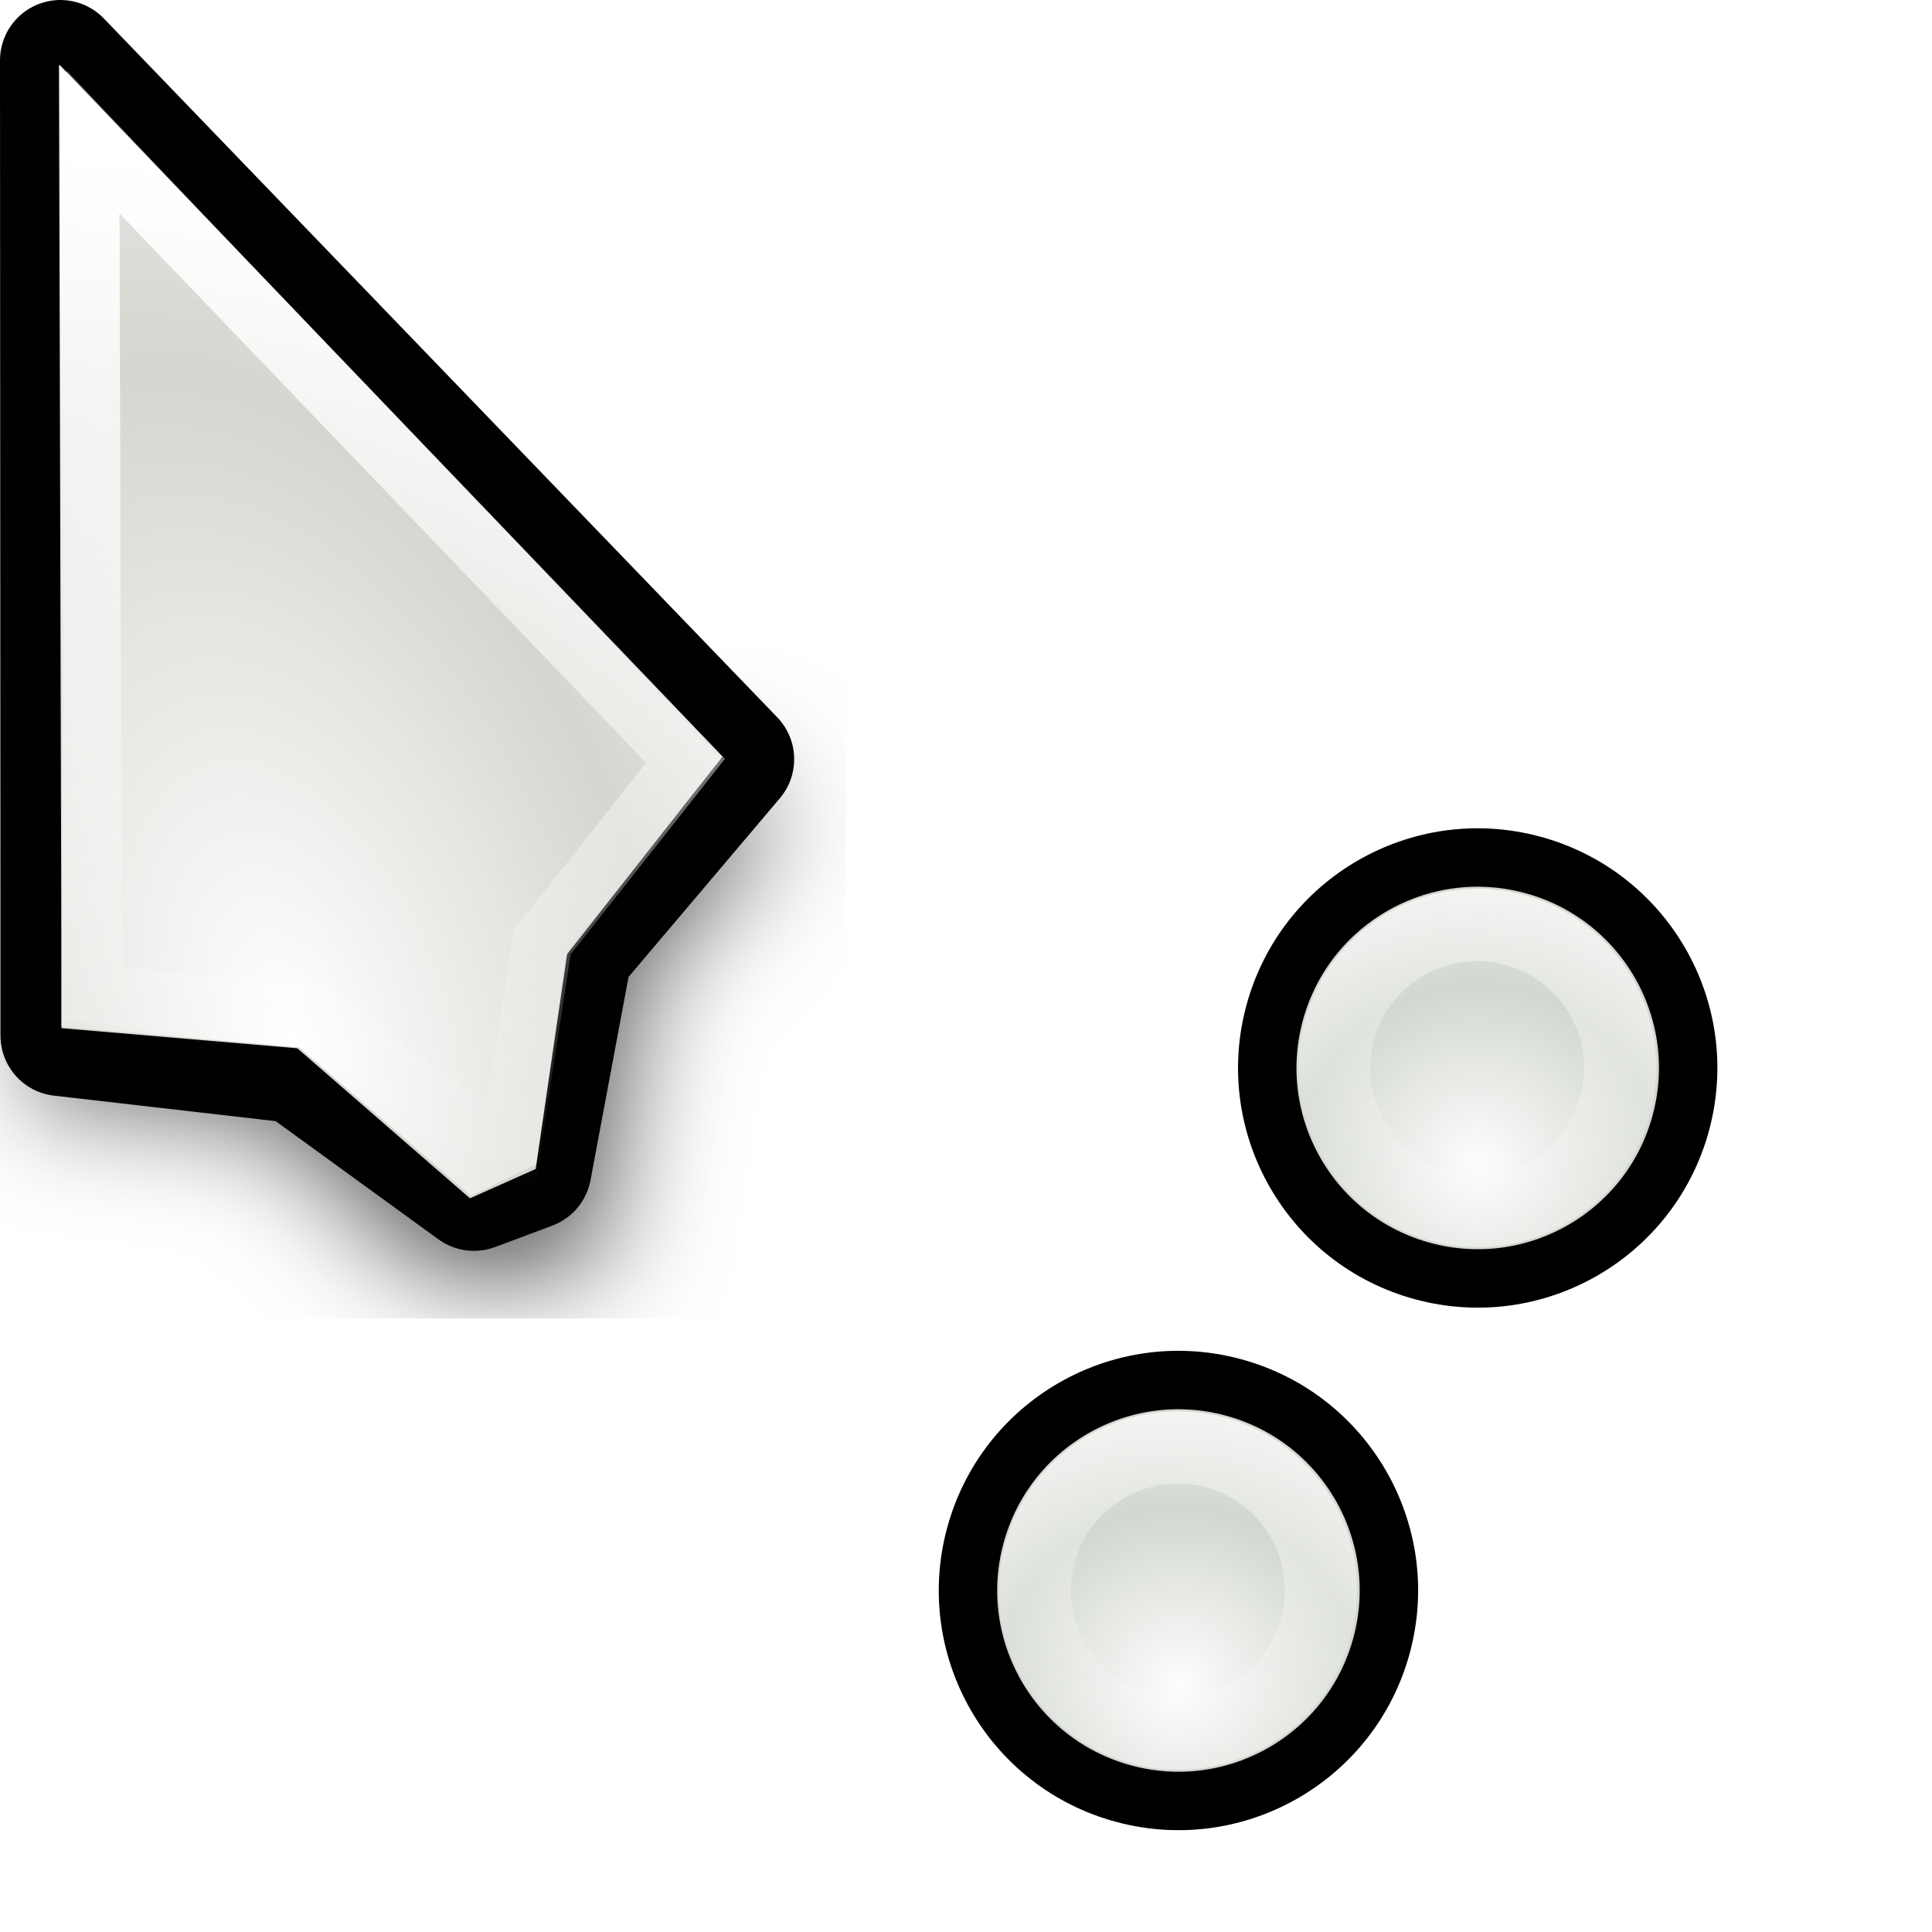
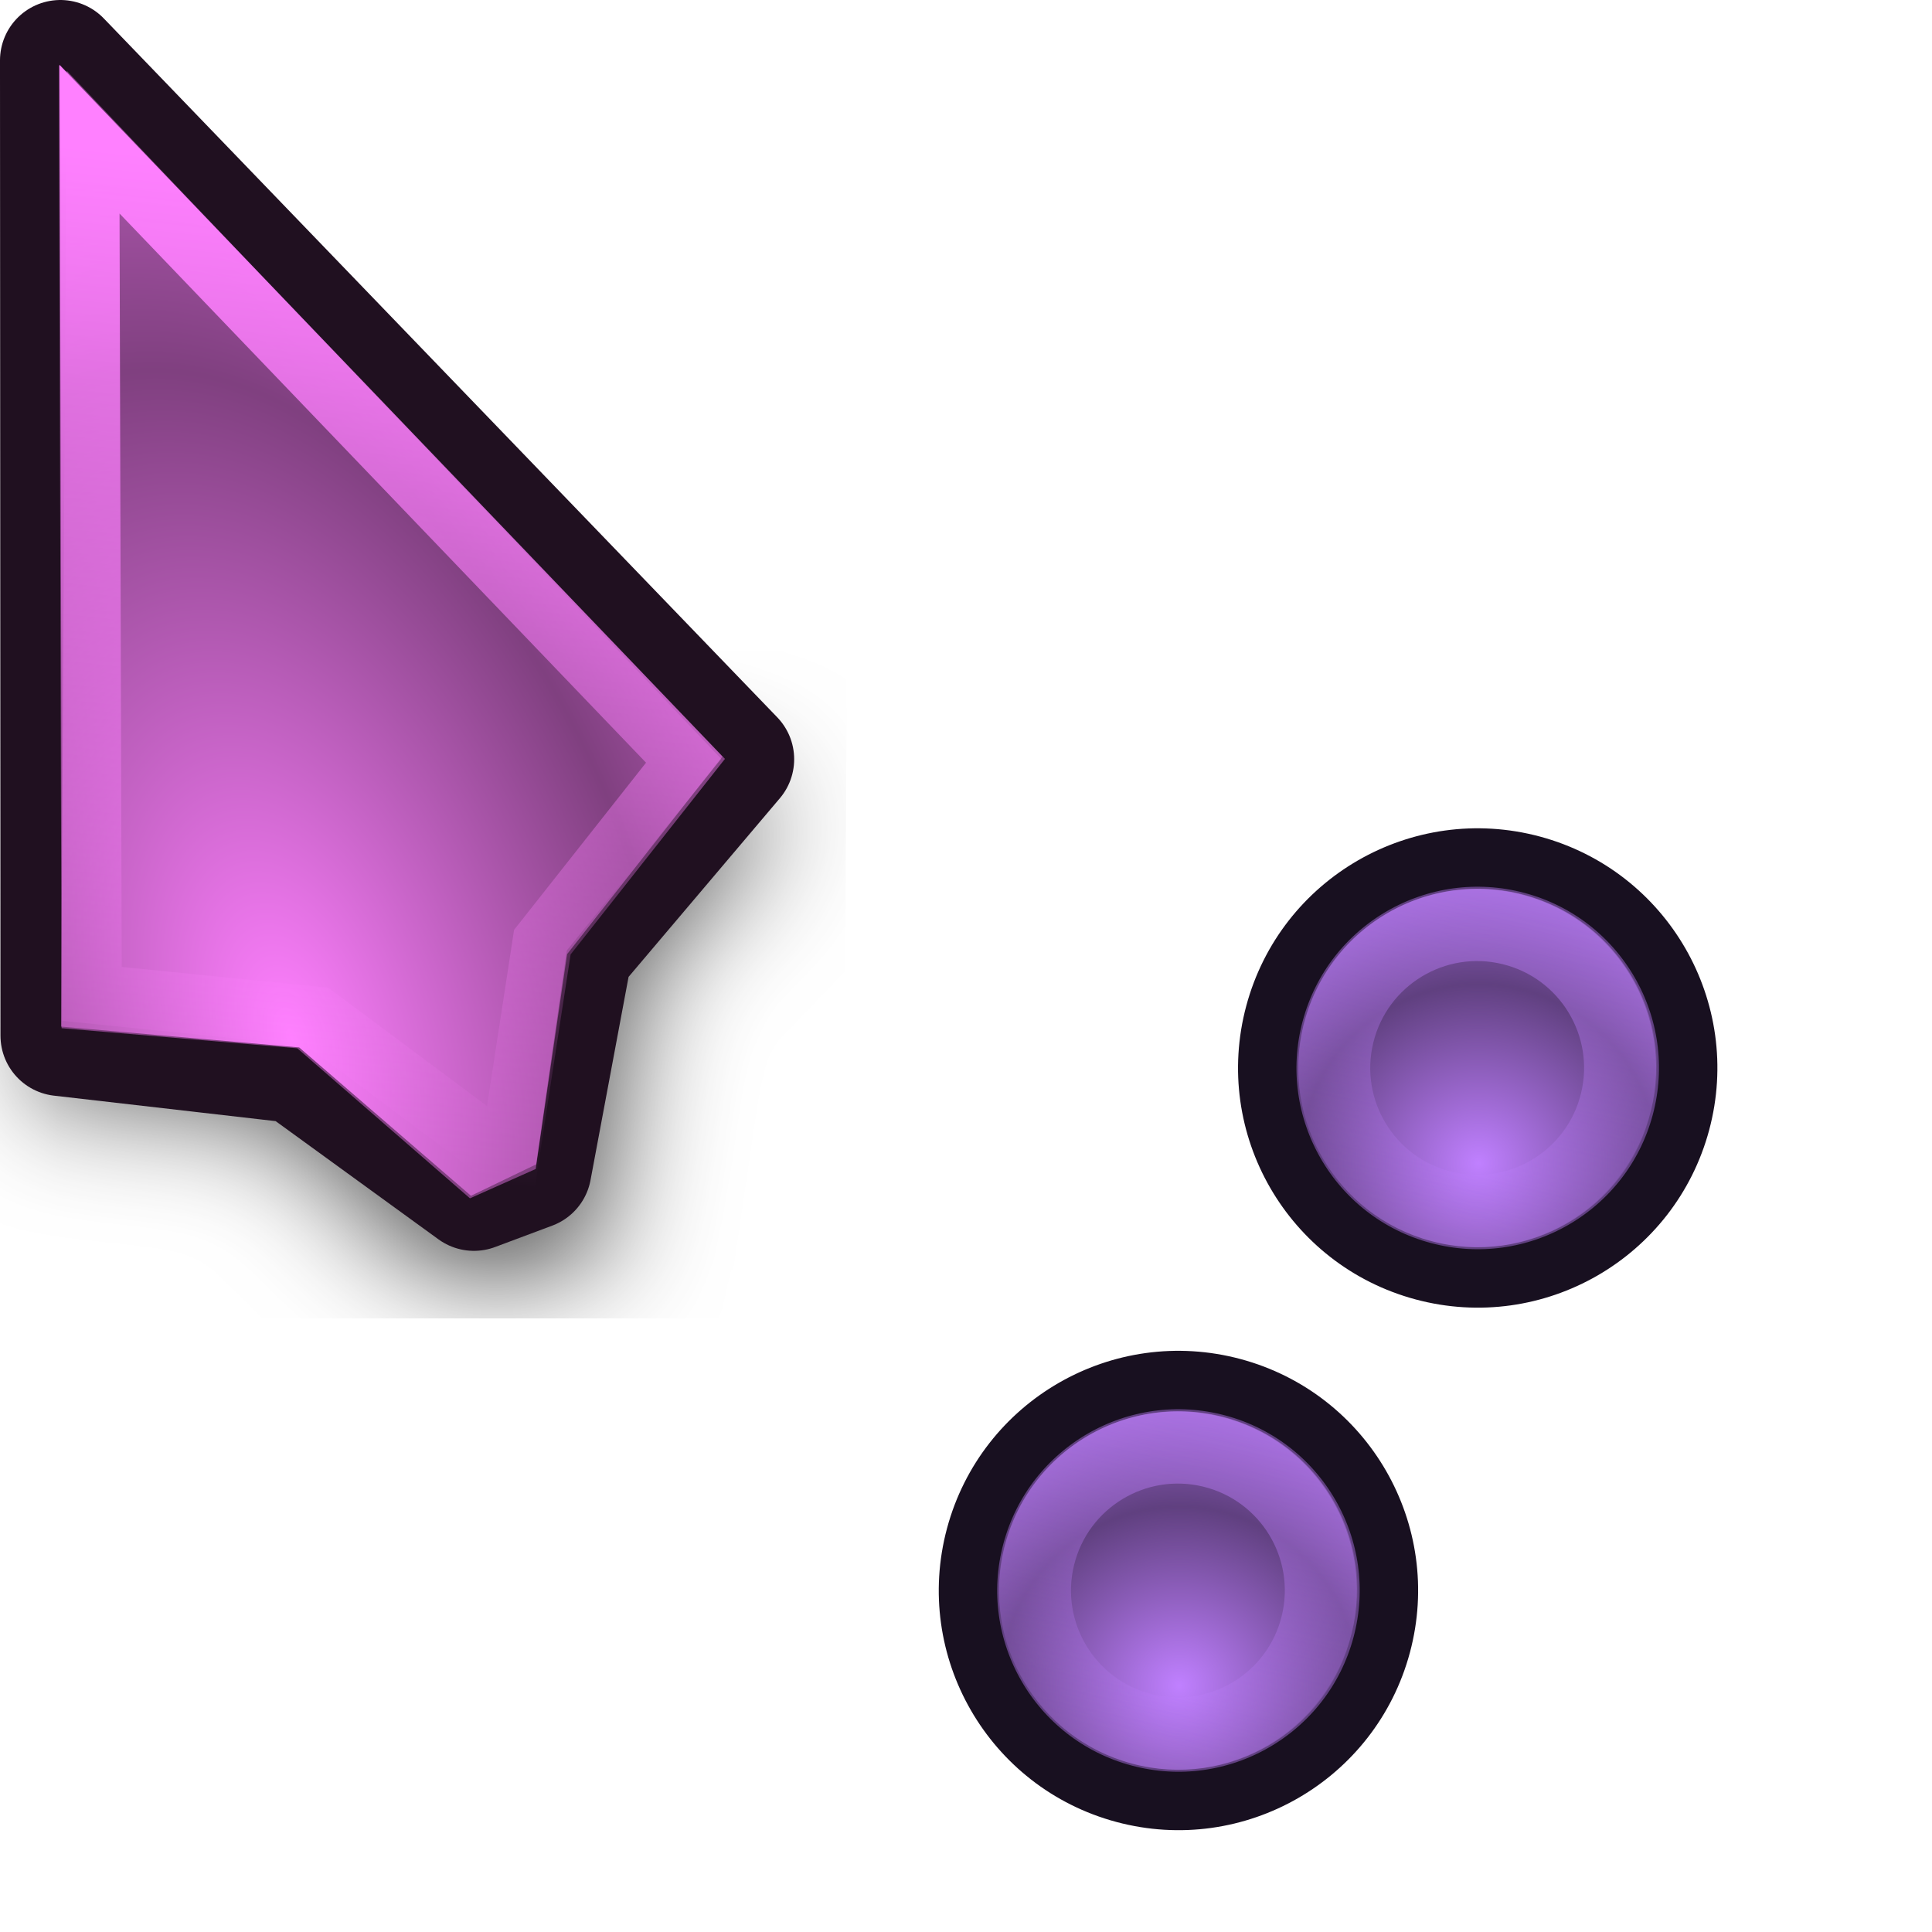
<svg xmlns="http://www.w3.org/2000/svg" xmlns:xlink="http://www.w3.org/1999/xlink" width="32" height="32" id="svg10643" version="1.0">
  <defs id="defs10645">
    <linearGradient id="linearGradient3312">
-       <stop style="stop-color:#fdfdfd;stop-opacity:1;" offset="0" id="stop3314" />
-       <stop style="stop-color:#fdfdfd;stop-opacity:0;" offset="1" id="stop3316" />
+       <stop style="stop-color:#c080ff;stop-opacity:1;" offset="0" id="stop3314" />
+       <stop style="stop-color:#c080ff;stop-opacity:0;" offset="1" id="stop3316" />
    </linearGradient>
    <linearGradient id="linearGradient10711">
-       <stop style="stop-color:#ffffff;stop-opacity:1;" offset="0" id="stop10713" />
-       <stop style="stop-color:#ffffff;stop-opacity:0;" offset="1" id="stop10715" />
+       <stop style="stop-color:#ff80ff;stop-opacity:1;" offset="0" id="stop10713" />
+       <stop style="stop-color:#ff80ff;stop-opacity:0;" offset="1" id="stop10715" />
    </linearGradient>
    <radialGradient r="5.324" fy="14.236" fx="8.813" cy="14.236" cx="8.813" spreadMethod="reflect" gradientTransform="matrix(1.129761,-0.3467295,0.6267361,2.042117,-9.02624,-8.844168)" gradientUnits="userSpaceOnUse" id="radialGradient3253" xlink:href="#linearGradient10711" />
    <linearGradient gradientUnits="userSpaceOnUse" y2="19.014" x2="7.678" y1="2.762" x1="9.449" id="linearGradient3240" xlink:href="#linearGradient3233" />
    <clipPath id="clipPath3496" clipPathUnits="userSpaceOnUse">
      <rect ry="1.172" y="1.232" x="5.31" height="22.634" width="13.278" id="rect3498" style="opacity:0.626;fill:none;fill-opacity:1;fill-rule:nonzero;stroke:#000000;stroke-width:0.196;stroke-linecap:round;stroke-linejoin:miter;stroke-miterlimit:4;stroke-dasharray:none;stroke-opacity:1" />
    </clipPath>
    <filter id="filter3484" height="1.237" y="-0.118" width="1.401" x="-0.2">
      <feGaussianBlur id="feGaussianBlur3486" stdDeviation="0.972" />
    </filter>
    <linearGradient id="linearGradient2730">
-       <stop style="stop-color:#fdfdfd;stop-opacity:1;" offset="0" id="stop2732" />
-       <stop style="stop-color:#fdfdfd;stop-opacity:0;" offset="1" id="stop2734" />
+       <stop style="stop-color:#c080ff;stop-opacity:1;" offset="0" id="stop2732" />
+       <stop style="stop-color:#c080ff;stop-opacity:0;" offset="1" id="stop2734" />
    </linearGradient>
    <linearGradient id="linearGradient3233">
-       <stop id="stop3235" offset="0" style="stop-color:#ffffff;stop-opacity:1;" />
-       <stop id="stop3237" offset="1" style="stop-color:#ffffff;stop-opacity:0;" />
+       <stop id="stop3235" offset="0" style="stop-color:#ff80ff;stop-opacity:1;" />
+       <stop id="stop3237" offset="1" style="stop-color:#ff80ff;stop-opacity:0;" />
    </linearGradient>
    <radialGradient xlink:href="#linearGradient3312" id="radialGradient3928" gradientUnits="userSpaceOnUse" gradientTransform="matrix(0.9636186,-0.2680574,0.2680018,0.9634184,-4.705897,3.602941)" spreadMethod="reflect" cx="10.844" cy="19.646" fx="10.844" fy="19.646" r="1.156" />
    <linearGradient xlink:href="#linearGradient2730" id="linearGradient3930" gradientUnits="userSpaceOnUse" x1="11.283" y1="17.432" x2="11.341" y2="21.23" />
    <radialGradient xlink:href="#linearGradient3312" id="radialGradient3932" gradientUnits="userSpaceOnUse" gradientTransform="matrix(0.9636186,-0.2680574,0.2680018,0.9634184,-4.705897,3.602941)" spreadMethod="reflect" cx="10.844" cy="19.646" fx="10.844" fy="19.646" r="1.156" />
    <linearGradient xlink:href="#linearGradient2730" id="linearGradient3934" gradientUnits="userSpaceOnUse" x1="11.283" y1="17.432" x2="11.341" y2="21.23" />
  </defs>
  <g id="layer1">
    <g id="g2789" transform="translate(-5.023087,0)">
      <path style="opacity:0.726;fill:#000000;fill-opacity:1;fill-rule:evenodd;stroke:#000000;stroke-width:1;stroke-linecap:butt;stroke-linejoin:miter;stroke-miterlimit:4;stroke-dasharray:none;stroke-opacity:1;filter:url(#filter3484)" d="M 10.337,13.201 L 6,18.477 L 9.914,18.883 L 12.631,21.53 L 14.095,21.365 L 14.736,16.84 L 16.648,14.827 L 10.337,13.201 z " id="path3500" transform="matrix(1.055116,5.3989101e-3,-5.3989101e-3,1.055116,-0.4968868,-2.074123)" clip-path="url(#clipPath3496)" />
-       <path id="path3502" d="M 6.023,1 L 6.031,17.154 L 9.964,17.606 L 12.873,19.718 L 13.821,19.363 L 14.5,15.736 L 17.177,12.575 L 6.023,1 z " style="fill:#000100;fill-rule:evenodd;stroke:#000100;stroke-width:2;stroke-linecap:butt;stroke-linejoin:round;stroke-miterlimit:4;stroke-dasharray:none;stroke-opacity:1" />
-       <path style="fill:#d3d7cf;fill-rule:evenodd;stroke:none;stroke-width:1;stroke-linecap:butt;stroke-linejoin:round;stroke-miterlimit:4;stroke-dasharray:none;stroke-opacity:1" d="M 5.999,1.079 L 6.043,17.03 L 9.947,17.363 L 12.807,19.848 L 13.896,19.362 L 14.416,15.804 L 16.989,12.531 L 5.999,1.079 z " id="path3504" />
+       <path id="path3502" d="M 6.023,1 L 6.031,17.154 L 9.964,17.606 L 12.873,19.718 L 13.821,19.363 L 14.5,15.736 L 17.177,12.575 L 6.023,1 z " style="fill:#201020;fill-rule:evenodd;stroke:#201020;stroke-width:2;stroke-linecap:butt;stroke-linejoin:round;stroke-miterlimit:4;stroke-dasharray:none;stroke-opacity:1" />
+       <path style="fill:#804080;fill-rule:evenodd;stroke:none;stroke-width:1;stroke-linecap:butt;stroke-linejoin:round;stroke-miterlimit:4;stroke-dasharray:none;stroke-opacity:1" d="M 5.999,1.079 L 6.043,17.03 L 9.947,17.363 L 12.807,19.848 L 13.896,19.362 L 14.416,15.804 L 16.989,12.531 L 5.999,1.079 z " id="path3504" />
      <path id="path3506" d="M 6.128,1.172 L 6.034,17.004 L 9.979,17.349 L 12.824,19.806 L 13.904,19.285 L 14.411,15.743 L 16.969,12.569 L 6.128,1.172 z " style="fill:url(#radialGradient3253);fill-opacity:1;fill-rule:evenodd;stroke:none;stroke-width:1;stroke-linecap:butt;stroke-linejoin:round;stroke-miterlimit:4;stroke-dasharray:none;stroke-opacity:1" />
      <path id="path2253" d="M 6.506,2.305 L 6.547,16.462 L 10.275,16.837 L 13.453,19.206 L 14.006,15.605 L 16.377,12.601 L 6.506,2.305 z " style="opacity:1;fill:none;fill-rule:evenodd;stroke:url(#linearGradient3240);stroke-width:0.987px;stroke-linecap:butt;stroke-linejoin:miter;stroke-opacity:1" />
    </g>
    <g id="g3858" transform="matrix(0.9663806,2.8407728e-8,-2.8407728e-8,0.9663806,2.900856,-8.539309)">
-       <path style="fill:#d2d7cf;fill-opacity:1;fill-rule:nonzero;stroke:#000001;stroke-width:0.321;stroke-linecap:round;stroke-linejoin:round;stroke-miterlimit:4;stroke-dasharray:none;stroke-opacity:1" id="path4051" d="M 12 19.031 A 1.156 1.156 0 1 1  9.688,19.031 A 1.156 1.156 0 1 1  12 19.031 z" transform="matrix(3.013188,0.8084165,-0.8084165,3.013188,5.035269,-38.96961)" />
+       <path style="fill:#604080;fill-opacity:1;fill-rule:nonzero;stroke:#181020;stroke-width:0.321;stroke-linecap:round;stroke-linejoin:round;stroke-miterlimit:4;stroke-dasharray:none;stroke-opacity:1" id="path4051" d="M 12 19.031 A 1.156 1.156 0 1 1  9.688,19.031 A 1.156 1.156 0 1 1  12 19.031 z" transform="matrix(3.013188,0.8084165,-0.8084165,3.013188,5.035269,-38.96961)" />
      <path transform="matrix(2.566904,0.6886818,-0.6886818,2.566904,7.59596,-29.17789)" d="M 12 19.031 A 1.156 1.156 0 1 1  9.688,19.031 A 1.156 1.156 0 1 1  12 19.031 z" id="path4053" style="fill:url(#radialGradient3928);fill-opacity:1;fill-rule:nonzero;stroke:none;stroke-width:1.292;stroke-linecap:round;stroke-linejoin:round;stroke-miterlimit:4;stroke-dasharray:none;stroke-opacity:1" />
      <path transform="matrix(2.058206,0.5051579,-0.5051579,2.058206,9.610386,-17.50683)" d="M 12 19.031 A 1.156 1.156 0 1 1  9.688,19.031 A 1.156 1.156 0 1 1  12 19.031 z" id="path3796" style="opacity:0.52;fill:none;fill-opacity:1;fill-rule:nonzero;stroke:url(#linearGradient3930);stroke-width:0.583;stroke-linecap:round;stroke-linejoin:round;stroke-miterlimit:4;stroke-dasharray:none;stroke-opacity:1" />
    </g>
    <use x="0" y="0" xlink:href="#g3858" id="use80761" transform="translate(-4.956831,8.654557)" width="32" height="32" />
  </g>
</svg>
